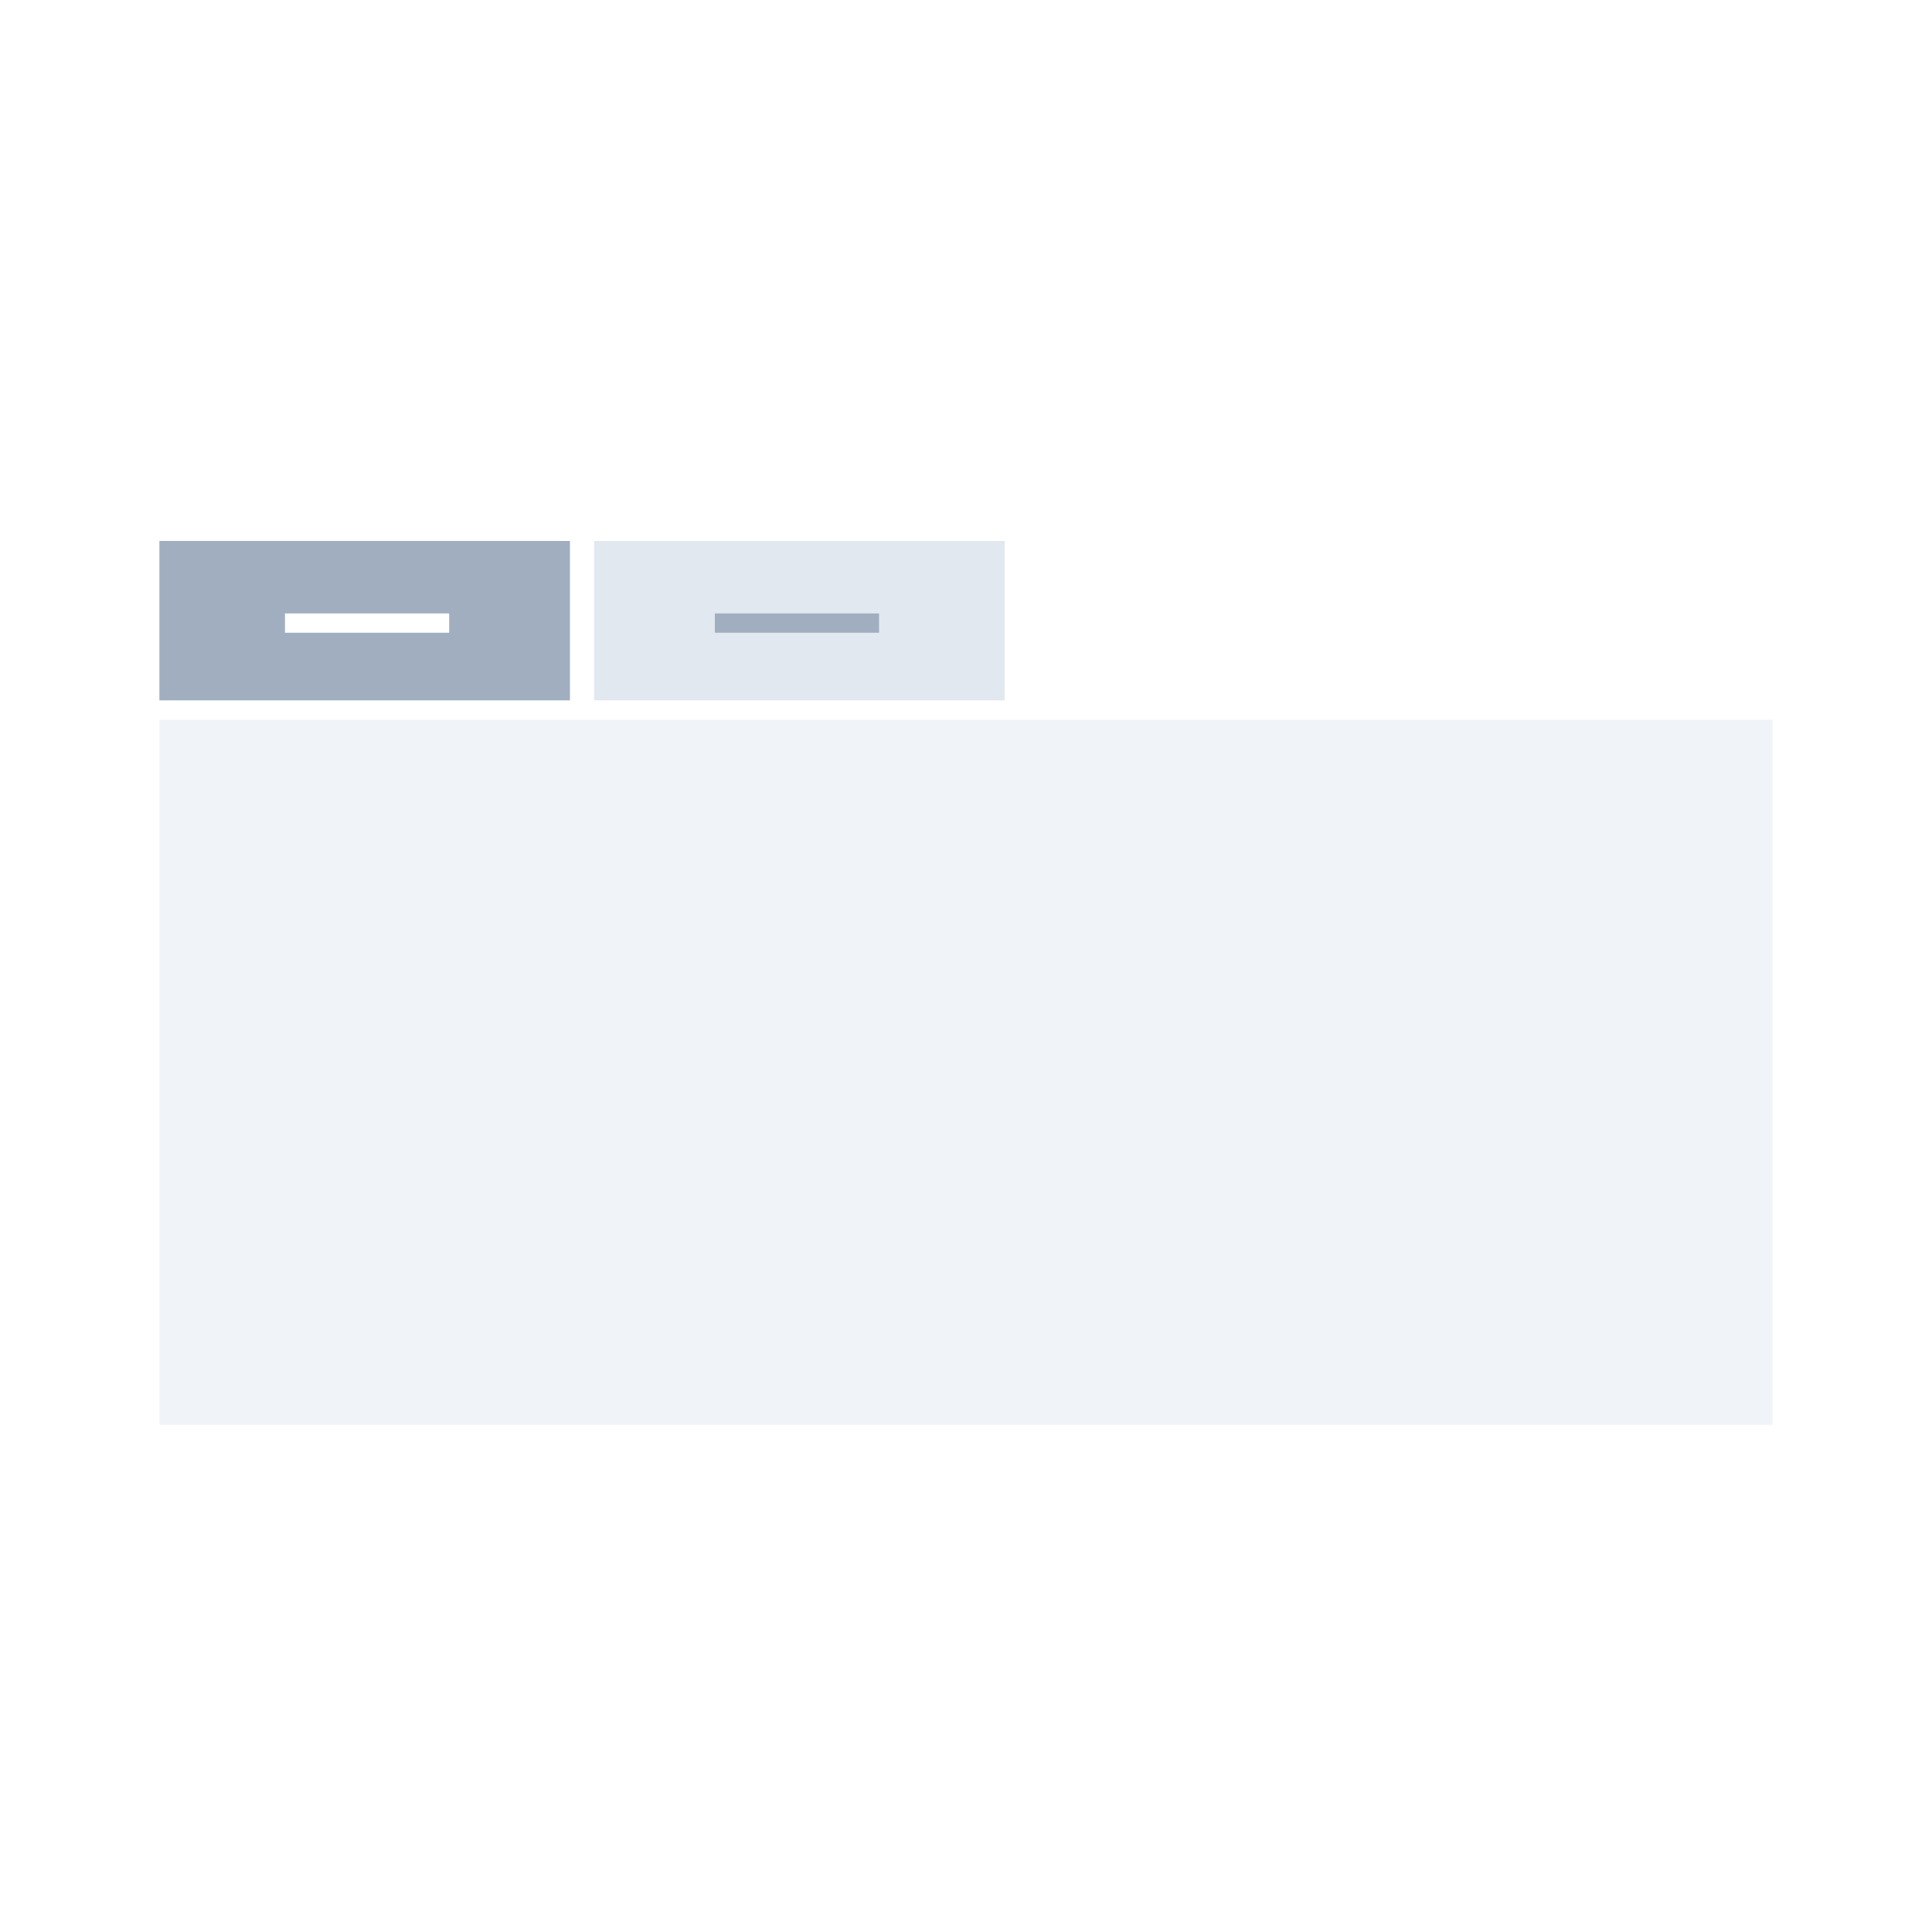
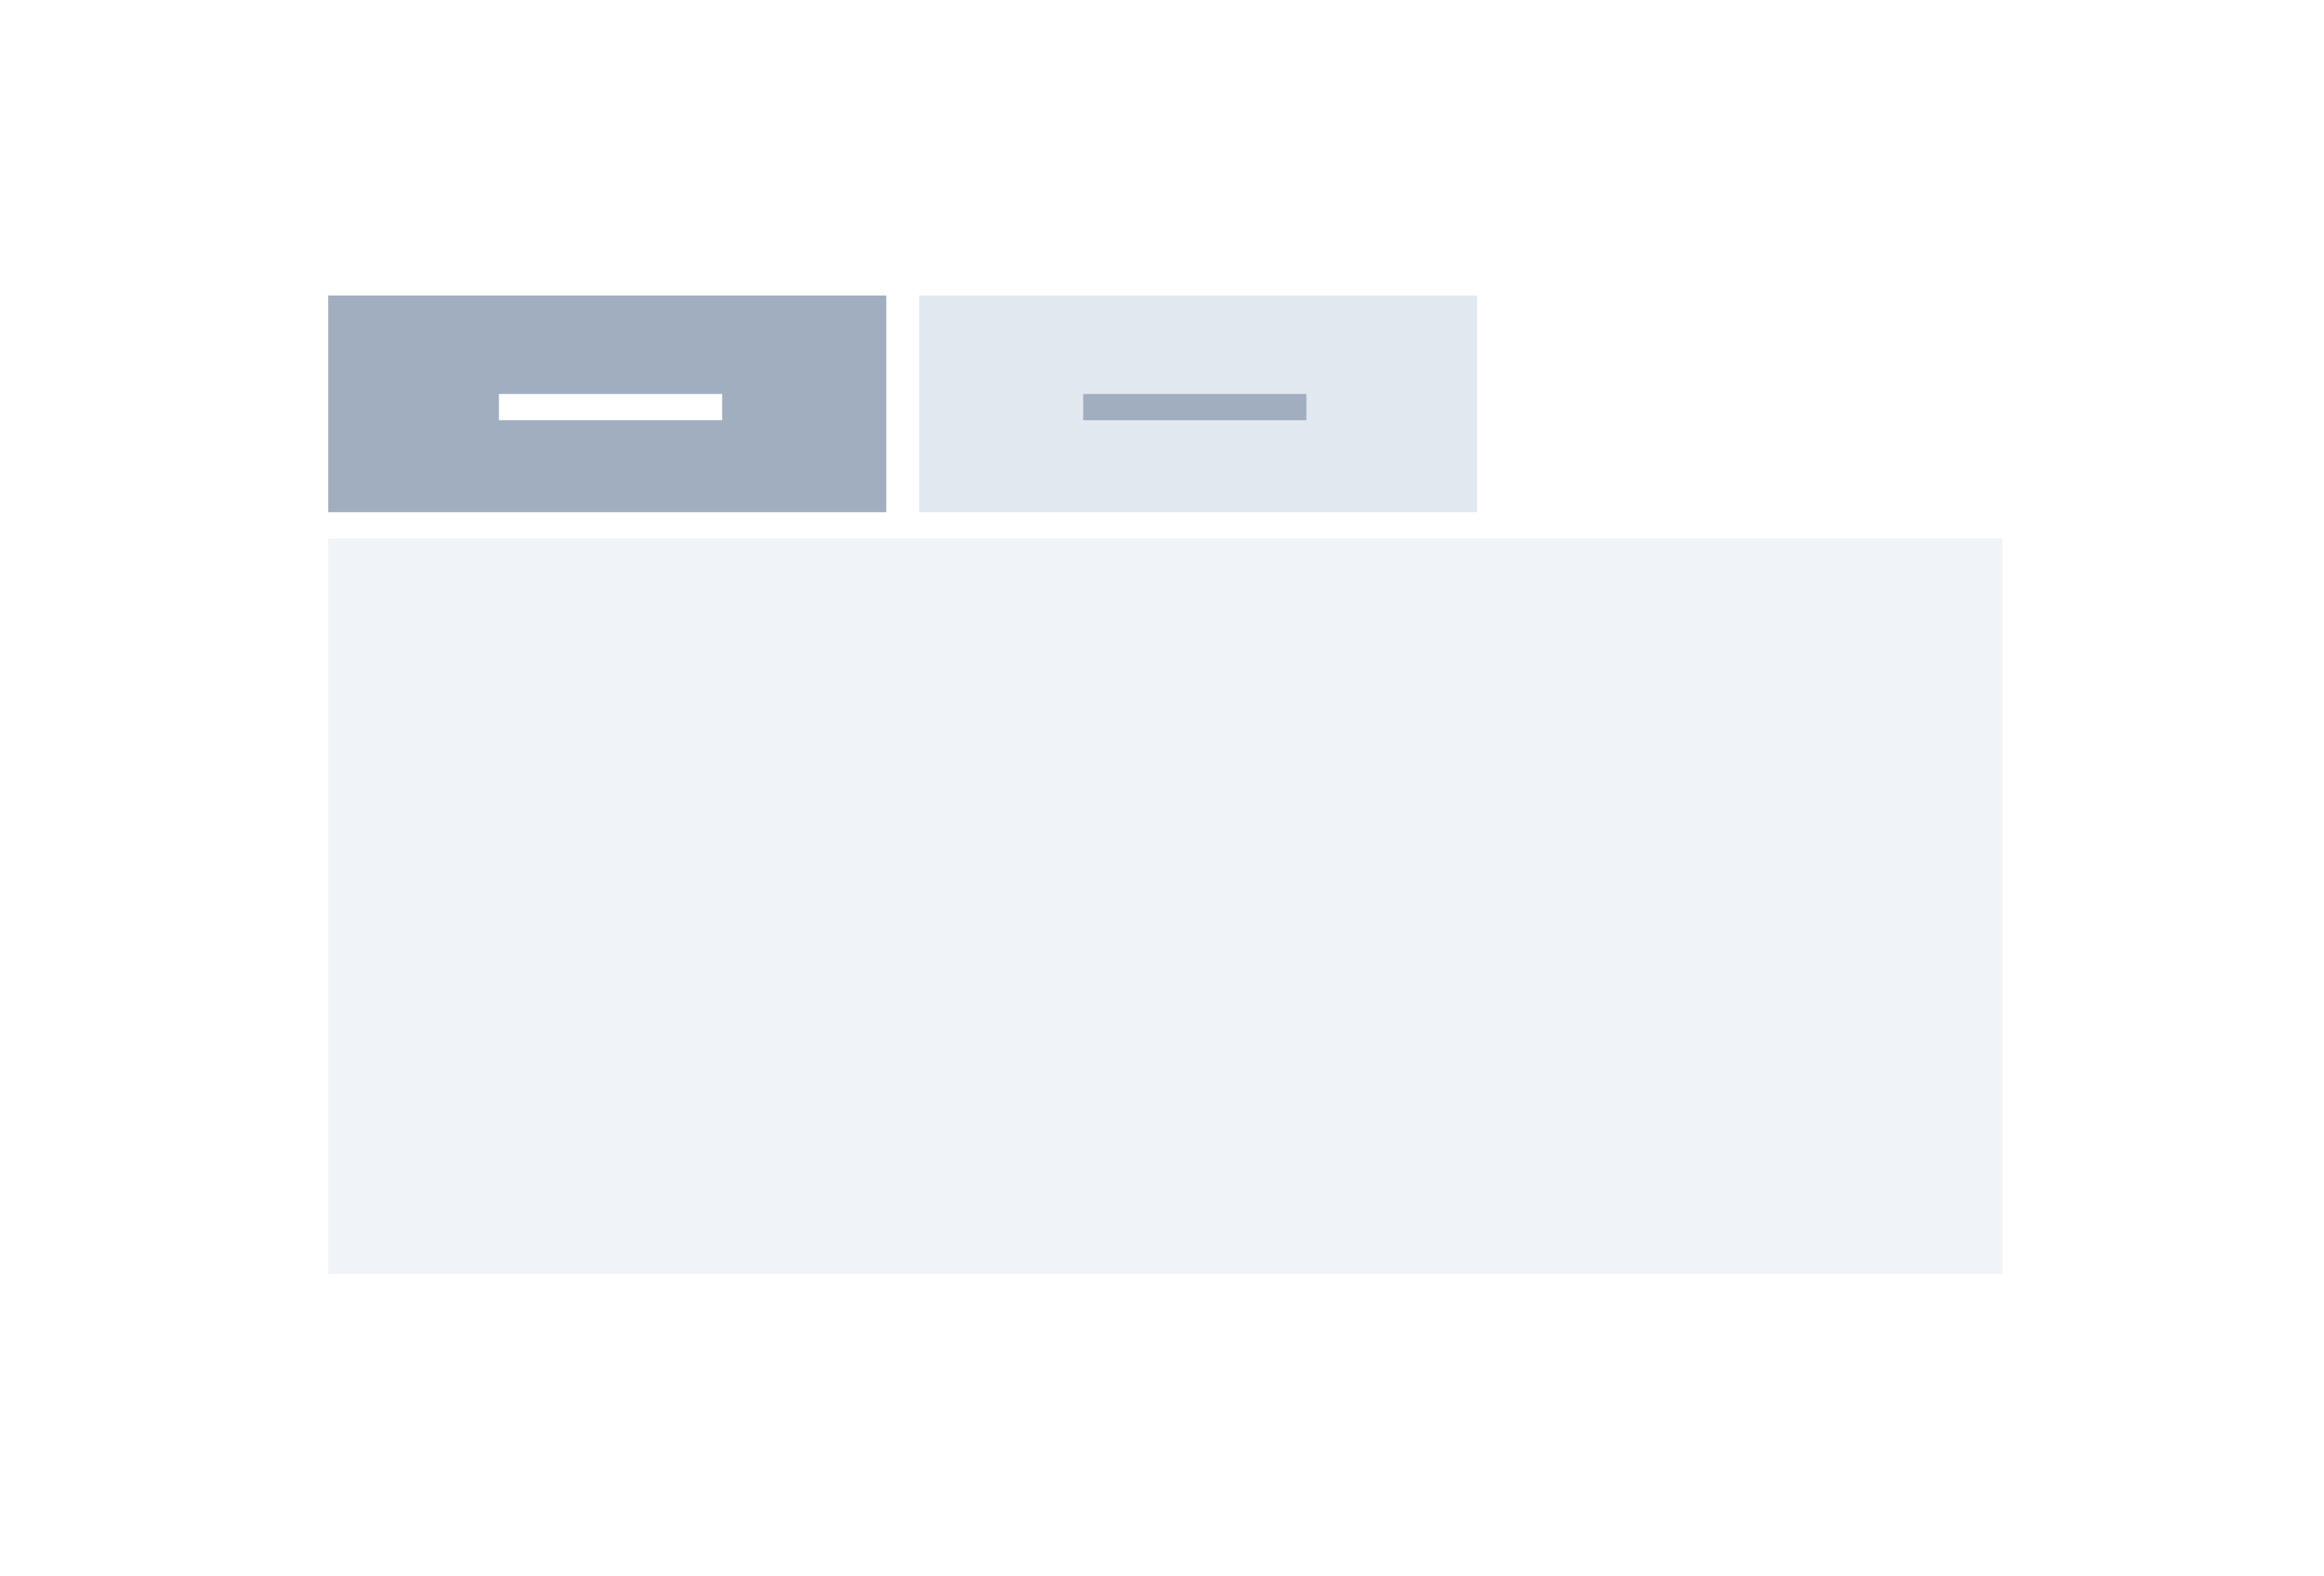
- <svg xmlns="http://www.w3.org/2000/svg" width="400" height="400" viewBox="0 0 400 400" fill="none">
-   <rect width="400" height="400" fill="white" />
-   <rect opacity="0.5" x="33" y="149" width="334" height="146" fill="#E2E8F0" />
-   <rect x="33" y="112" width="85" height="33" fill="#A0AEC0" />
-   <rect x="123" y="112" width="85" height="33" fill="#E2E8F0" />
-   <rect x="59" y="127" width="34" height="4" fill="white" />
-   <rect x="148" y="127" width="34" height="4" fill="#A0AEC0" />
+ <svg xmlns="http://www.w3.org/2000/svg" width="354" height="240" viewBox="0 0 354 240" fill="none">
+   <rect width="354" height="240" fill="white" />
+   <rect opacity="0.5" x="50" y="82" width="255" height="112" fill="#E2E8F0" />
+   <rect x="50" y="45" width="85" height="33" fill="#A0AEC0" />
+   <rect x="140" y="45" width="85" height="33" fill="#E2E8F0" />
+   <rect x="76" y="60" width="34" height="4" fill="white" />
+   <rect x="165" y="60" width="34" height="4" fill="#A0AEC0" />
</svg>
